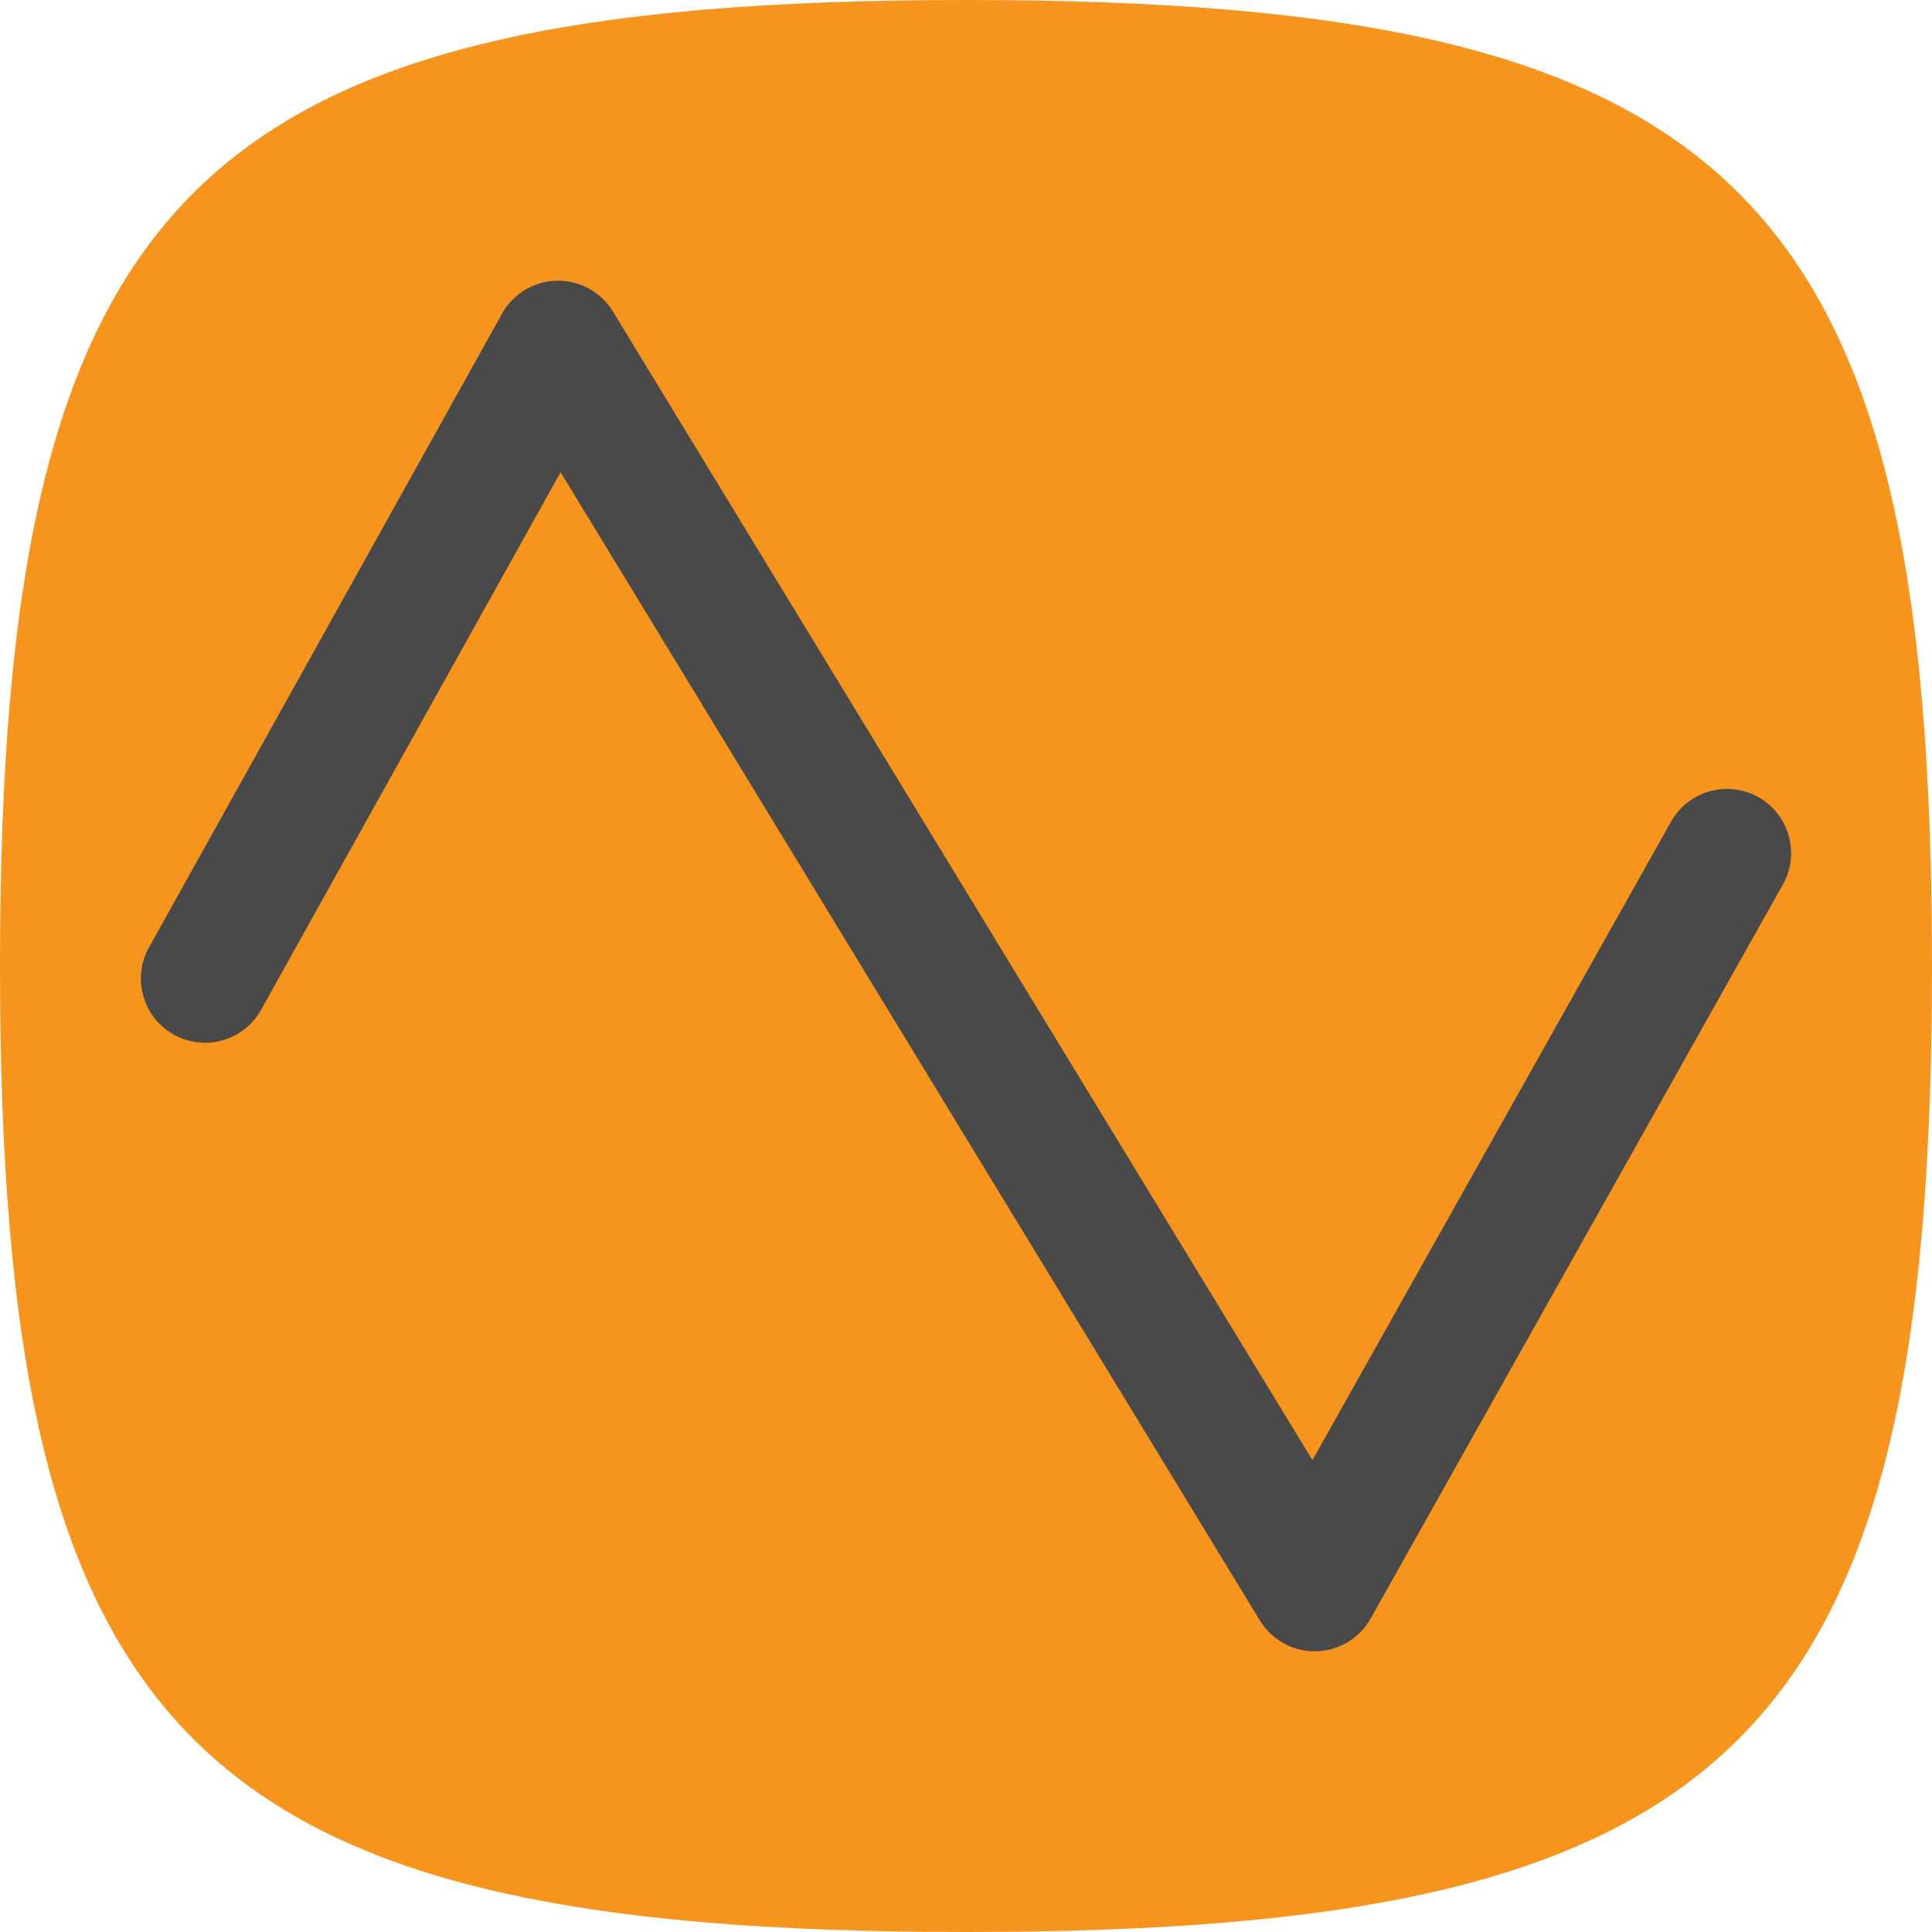
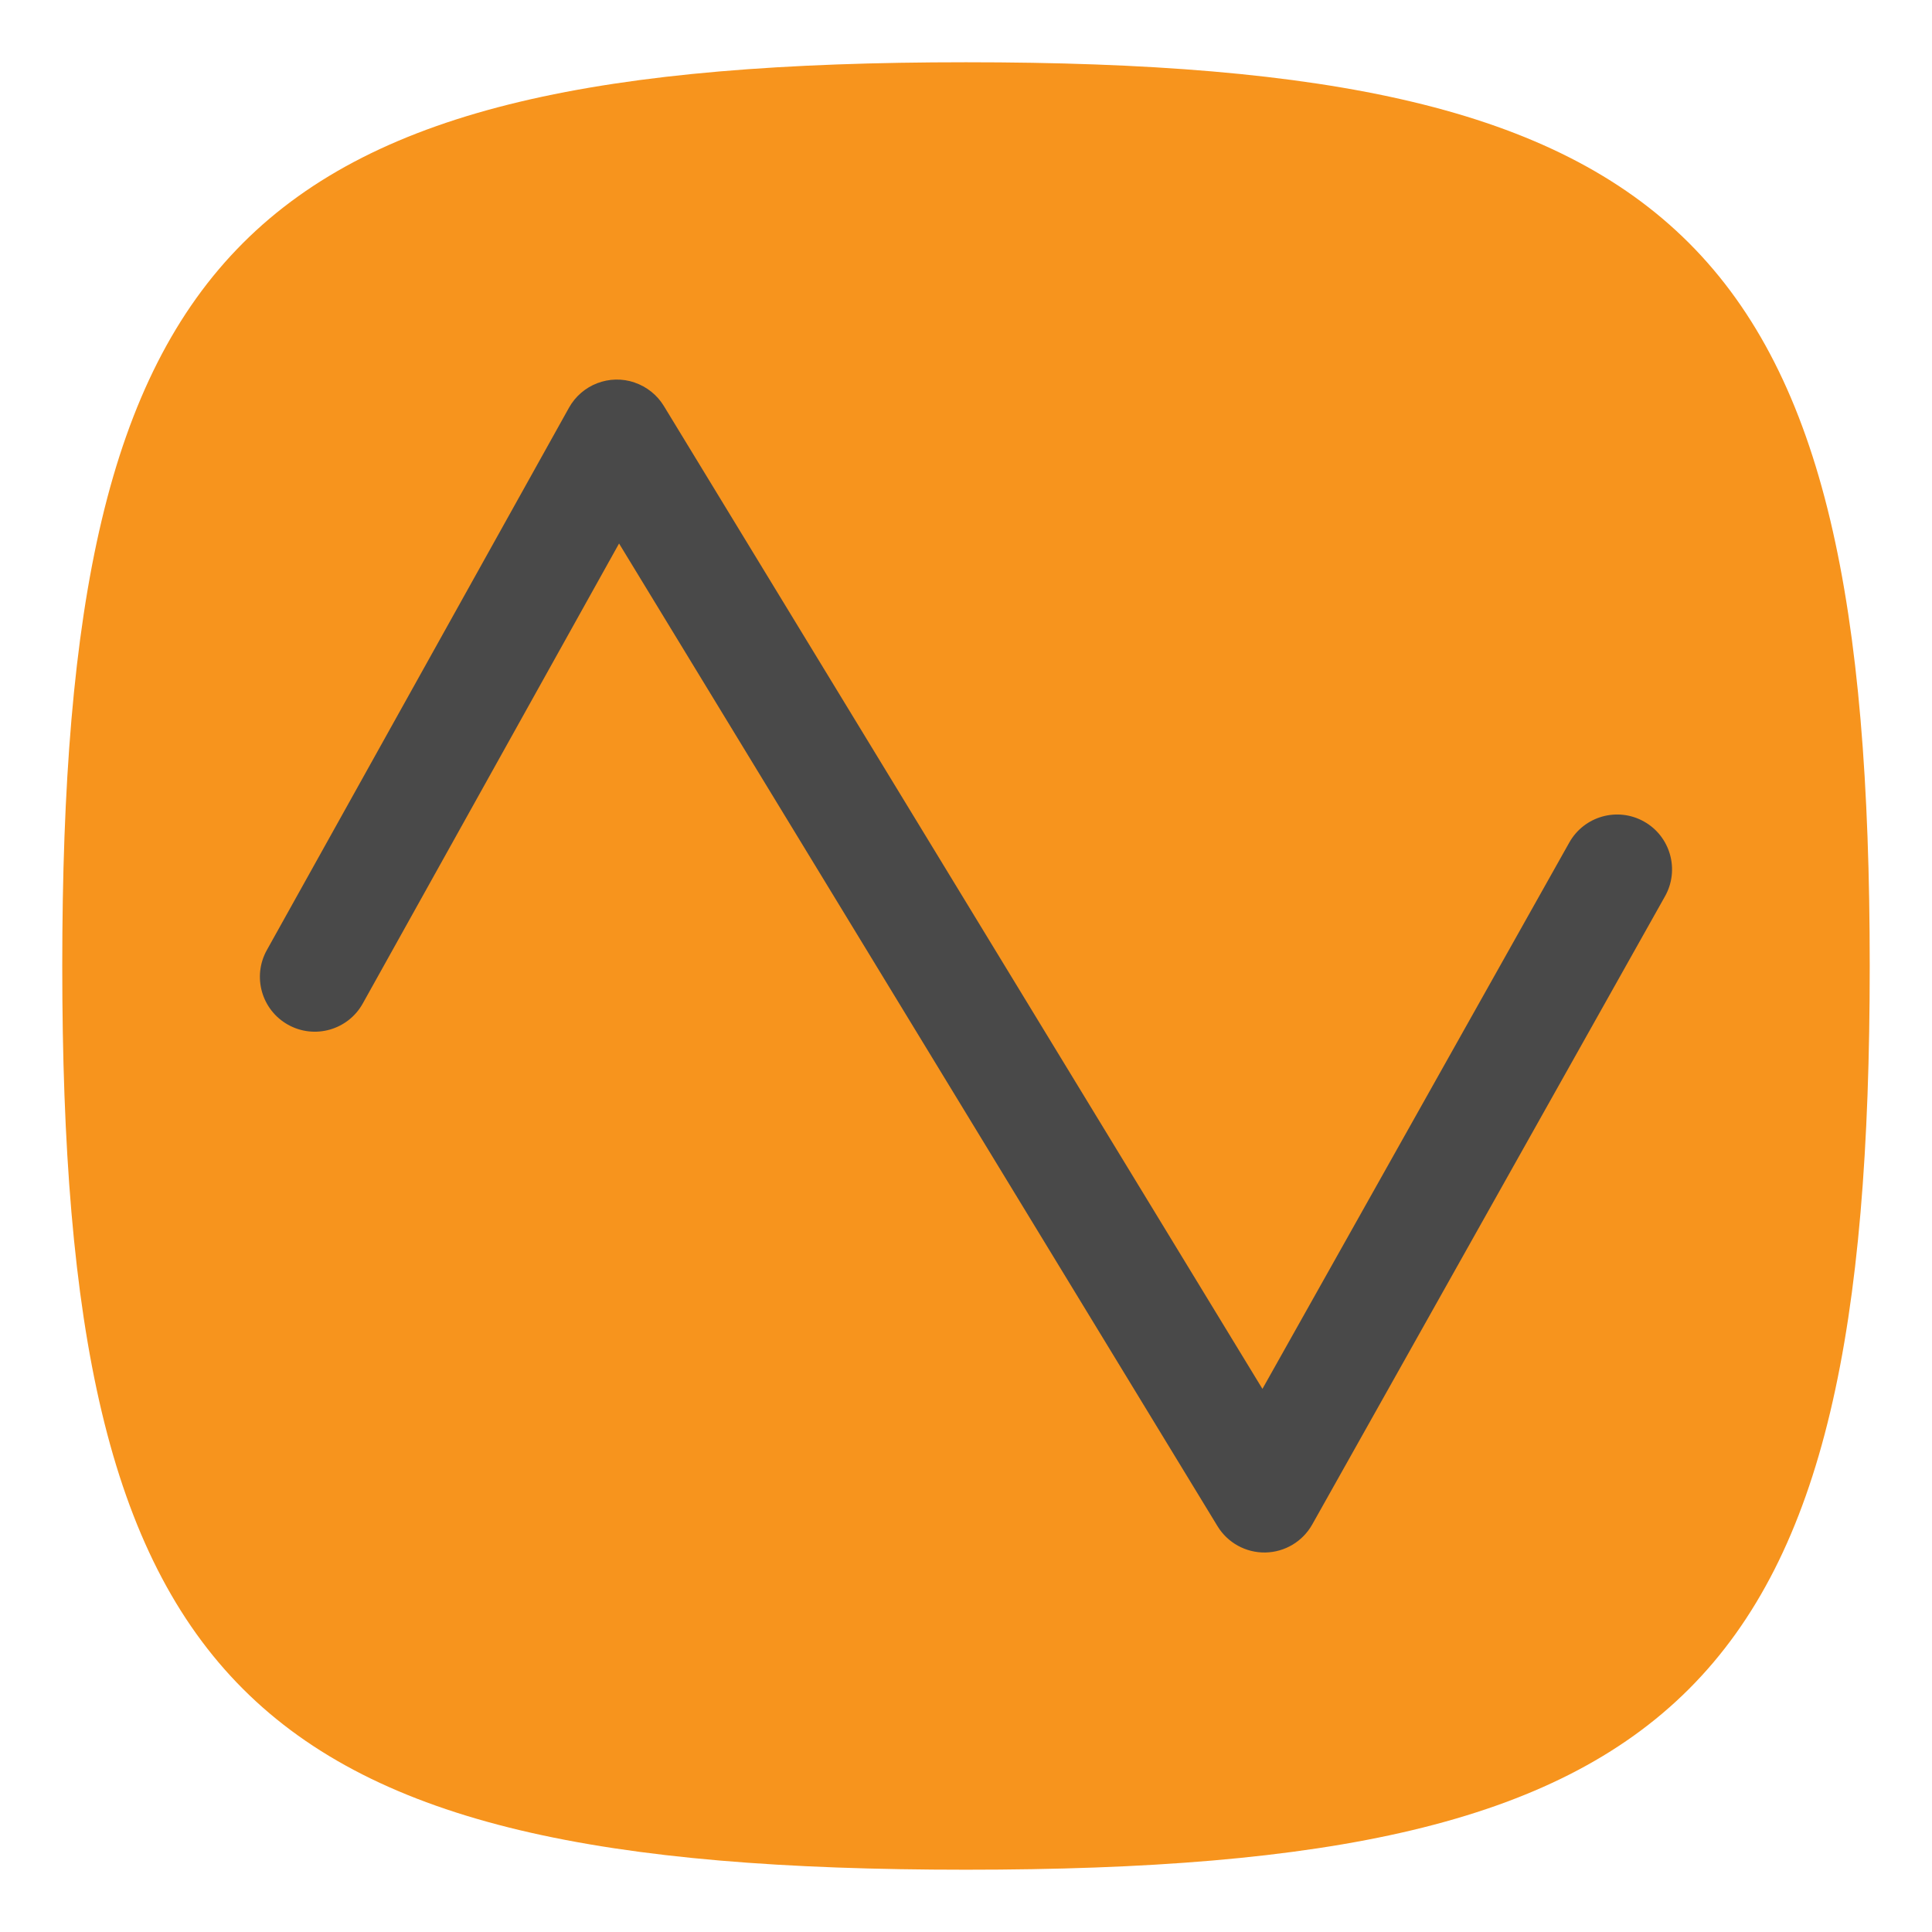
- <svg xmlns="http://www.w3.org/2000/svg" id="Layer_1" width="256" height="256" data-name="Layer 1" version="1.1" viewBox="0 0 256 256">
-   <defs id="defs4">
-     <style id="style2" />
-     <linearGradient id="SVGID_2_" x1="1.792" x2="1.792" y1="768.495" y2="767.795" gradientTransform="matrix(448,0,0,-448,-447,344513)" gradientUnits="userSpaceOnUse">
-       <stop id="stop27" offset="0" style="stop-color:#4d4d4d" />
-       <stop id="stop29" offset="1" style="stop-color:#444" />
-     </linearGradient>
-     <linearGradient id="SVGID_3_" x1="1.987" x2="2.047" y1="767.586" y2="767.887" gradientTransform="matrix(256,0,0,-170.6667,-159,131463.47)" gradientUnits="userSpaceOnUse">
-       <stop id="stop38" offset="0" style="stop-color:#ff9700" />
-       <stop id="stop40" offset=".53" style="stop-color:#f48e00" />
-       <stop id="stop42" offset="1" style="stop-color:#ce6e00" />
-     </linearGradient>
-     <linearGradient id="SVGID_3_-2" x1="1.987" x2="2.047" y1="767.586" y2="767.887" gradientTransform="matrix(256,0,0,-170.6667,62.58786,131236.34)" gradientUnits="userSpaceOnUse">
-       <stop id="stop38-9" offset="0" style="stop-color:#ff9700" />
-       <stop id="stop40-1" offset=".53" style="stop-color:#f48e00" />
-       <stop id="stop42-2" offset="1" style="stop-color:#ce6e00" />
-     </linearGradient>
-   </defs>
-   <g id="g3">
-     <g stroke="none" stroke-width="1" fill="none" fill-rule="evenodd" id="g2" transform="matrix(2.844444,0,0,2.844444,-14.22222,-14.22222)" style="fill:#f7941d;fill-opacity:1">
-       <g fill="#000000" id="g1" style="fill:#f7941d;fill-opacity:1">
+ <svg xmlns="http://www.w3.org/2000/svg" width="128" height="128" viewBox="0 0 33.867 33.867" version="1.1" id="svg1">
+   <defs id="defs1" />
+   <g id="layer1" transform="translate(-32.27917,-138.6417)">
+     <g stroke="none" stroke-width="1" fill="none" fill-rule="evenodd" id="g2" transform="matrix(0.3520428,0,0,0.3520428,31.61036,137.9728)" style="fill:#f7941d;fill-opacity:1">
+       <g fill="#000000" id="g1-2" style="fill:#f7941d;fill-opacity:1">
        <path d="M 50,5 C 14,5 5,14 5,50 5,86 14,95 50,95 86,95 95,86 95,50 95,14 86,5 50,5 Z" id="path1" style="fill:#f7941d;fill-opacity:1" />
      </g>
    </g>
-     <path style="baseline-shift:baseline;display:inline;overflow:visible;opacity:1;vector-effect:none;fill:#494949;stroke-linecap:round;stroke-linejoin:round;enable-background:accumulate;stop-color:#000000;stop-opacity:1" d="M 76.693,37.649 A 8.501,8.501 0 0 0 66.527,41.557 L 19.744,125.534 a 8.5,8.5 0 0 0 3.289,11.562 8.5,8.5 0 0 0 11.562,-3.289 L 74.281,62.573 166.943,214.727 a 8.501,8.501 0 0 0 14.67,-0.258 l 54.629,-97.271 a 8.5,8.5 0 0 0 -3.248,-11.574 8.5,8.5 0 0 0 -11.574,3.25 L 173.906,193.475 81.212,41.272 a 8.501,8.501 0 0 0 -4.52,-3.623 z" id="path2" />
+     <path style="baseline-shift:baseline;display:inline;overflow:visible;vector-effect:none;fill:#494949;stroke-width:0.113;stroke-linecap:round;stroke-linejoin:round;enable-background:accumulate;stop-color:#000000" d="m 43.404,145.347 a 0.962,0.962 0 0 0 -1.151,0.442 l -5.296,9.507 a 0.962,0.962 0 0 0 0.372,1.309 0.962,0.962 0 0 0 1.309,-0.372 l 4.493,-8.064 10.49,17.225 a 0.962,0.962 0 0 0 1.661,-0.029 l 6.184,-11.012 a 0.962,0.962 0 0 0 -0.368,-1.31 0.962,0.962 0 0 0 -1.31,0.368 l -5.379,9.577 -10.493,-17.23 a 0.962,0.962 0 0 0 -0.512,-0.41 z" id="path2" />
  </g>
</svg>
